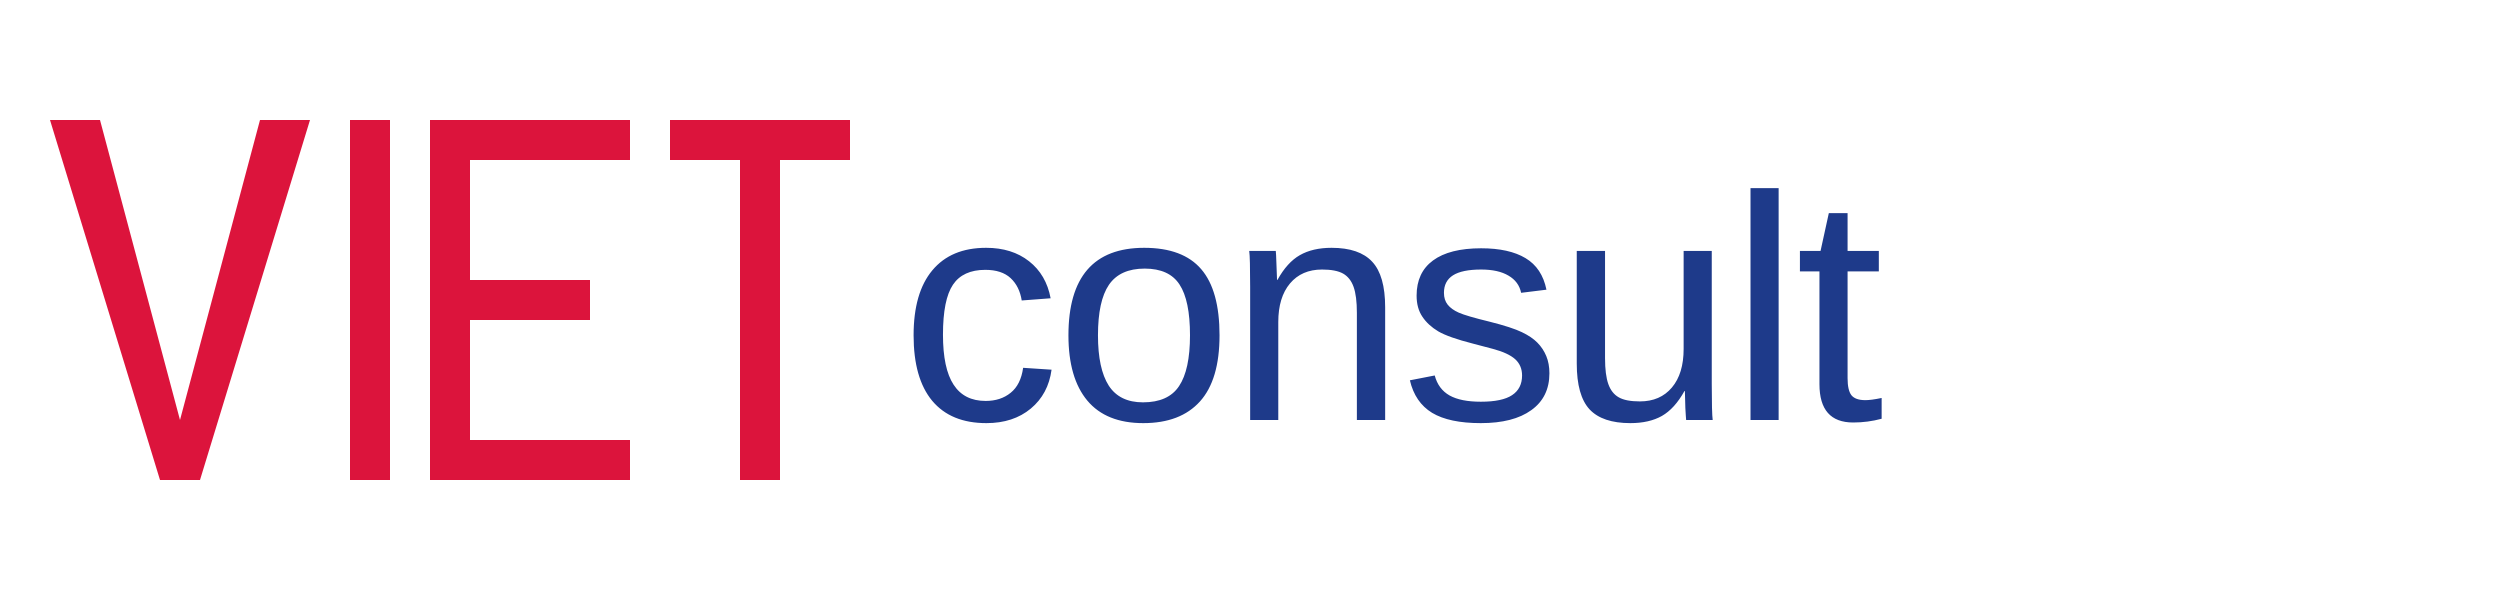
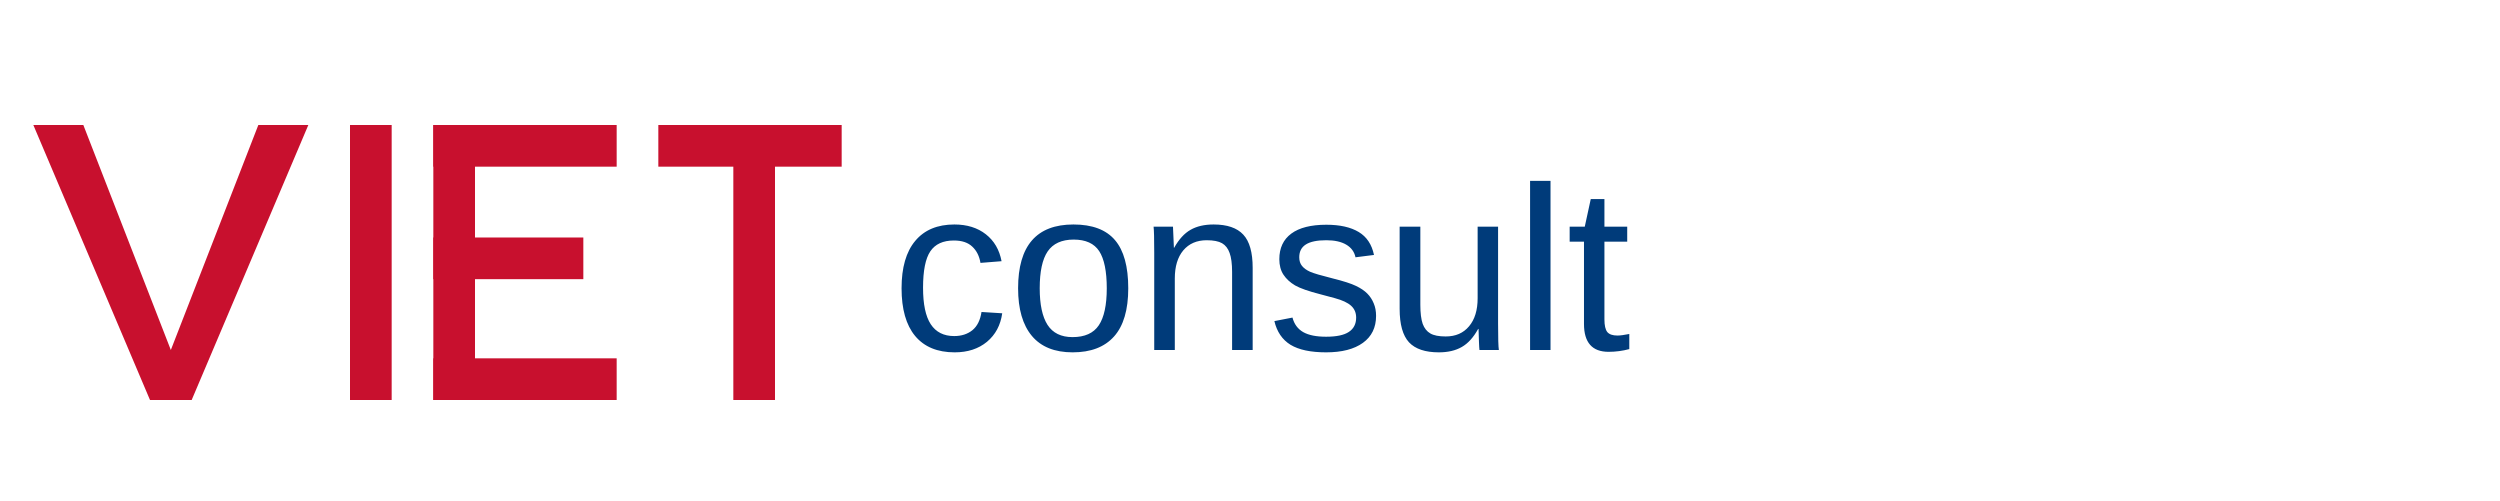
- <svg xmlns="http://www.w3.org/2000/svg" width="250" height="60" viewBox="0 0 250 60" fill="none">
+ <svg xmlns="http://www.w3.org/2000/svg" width="300" height="60" viewBox="0 0 300 60" fill="none">
  <g id="viet">
-     <path d="M 5 12 L 16 48 L 20 48 L 31 12 L 26 12 L 18 42 L 10 12 Z" fill="#DC143C" />
-     <rect x="35" y="12" width="4" height="36" fill="#DC143C" />
+     <path d="M 4 15 L 18 48 L 23 48 L 37 15 L 31 15 L 20.5 42 L 10 15 Z" fill="#C8102E" />
+     <rect x="42" y="15" width="5" height="33" fill="#C8102E" />
    <g id="e-letter">
-       <rect x="43" y="12" width="4" height="36" fill="#DC143C" />
-       <rect x="43" y="12" width="20" height="4" fill="#DC143C" />
-       <rect x="43" y="28" width="16" height="4" fill="#DC143C" />
-       <rect x="43" y="44" width="20" height="4" fill="#DC143C" />
+       <rect x="52" y="15" width="5" height="33" fill="#C8102E" />
+       <rect x="52" y="15" width="22" height="5" fill="#C8102E" />
+       <rect x="52" y="28.5" width="18" height="5" fill="#C8102E" />
+       <rect x="52" y="43" width="22" height="5" fill="#C8102E" />
    </g>
-     <rect x="67" y="12" width="18" height="4" fill="#DC143C" />
-     <rect x="74" y="12" width="4" height="36" fill="#DC143C" />
+     <rect x="79" y="15" width="22" height="5" fill="#C8102E" />
+     <rect x="88" y="15" width="5" height="33" fill="#C8102E" />
  </g>
-   <text x="90" y="42" font-family="Arial, Helvetica, sans-serif" font-size="32" font-weight="400" fill="#1E3A8A" letter-spacing="-0.5">consult</text>
+   <text x="107" y="42" font-family="Arial, sans-serif" font-size="28" font-weight="400" fill="#003B7A" letter-spacing="0">consult</text>
</svg>
